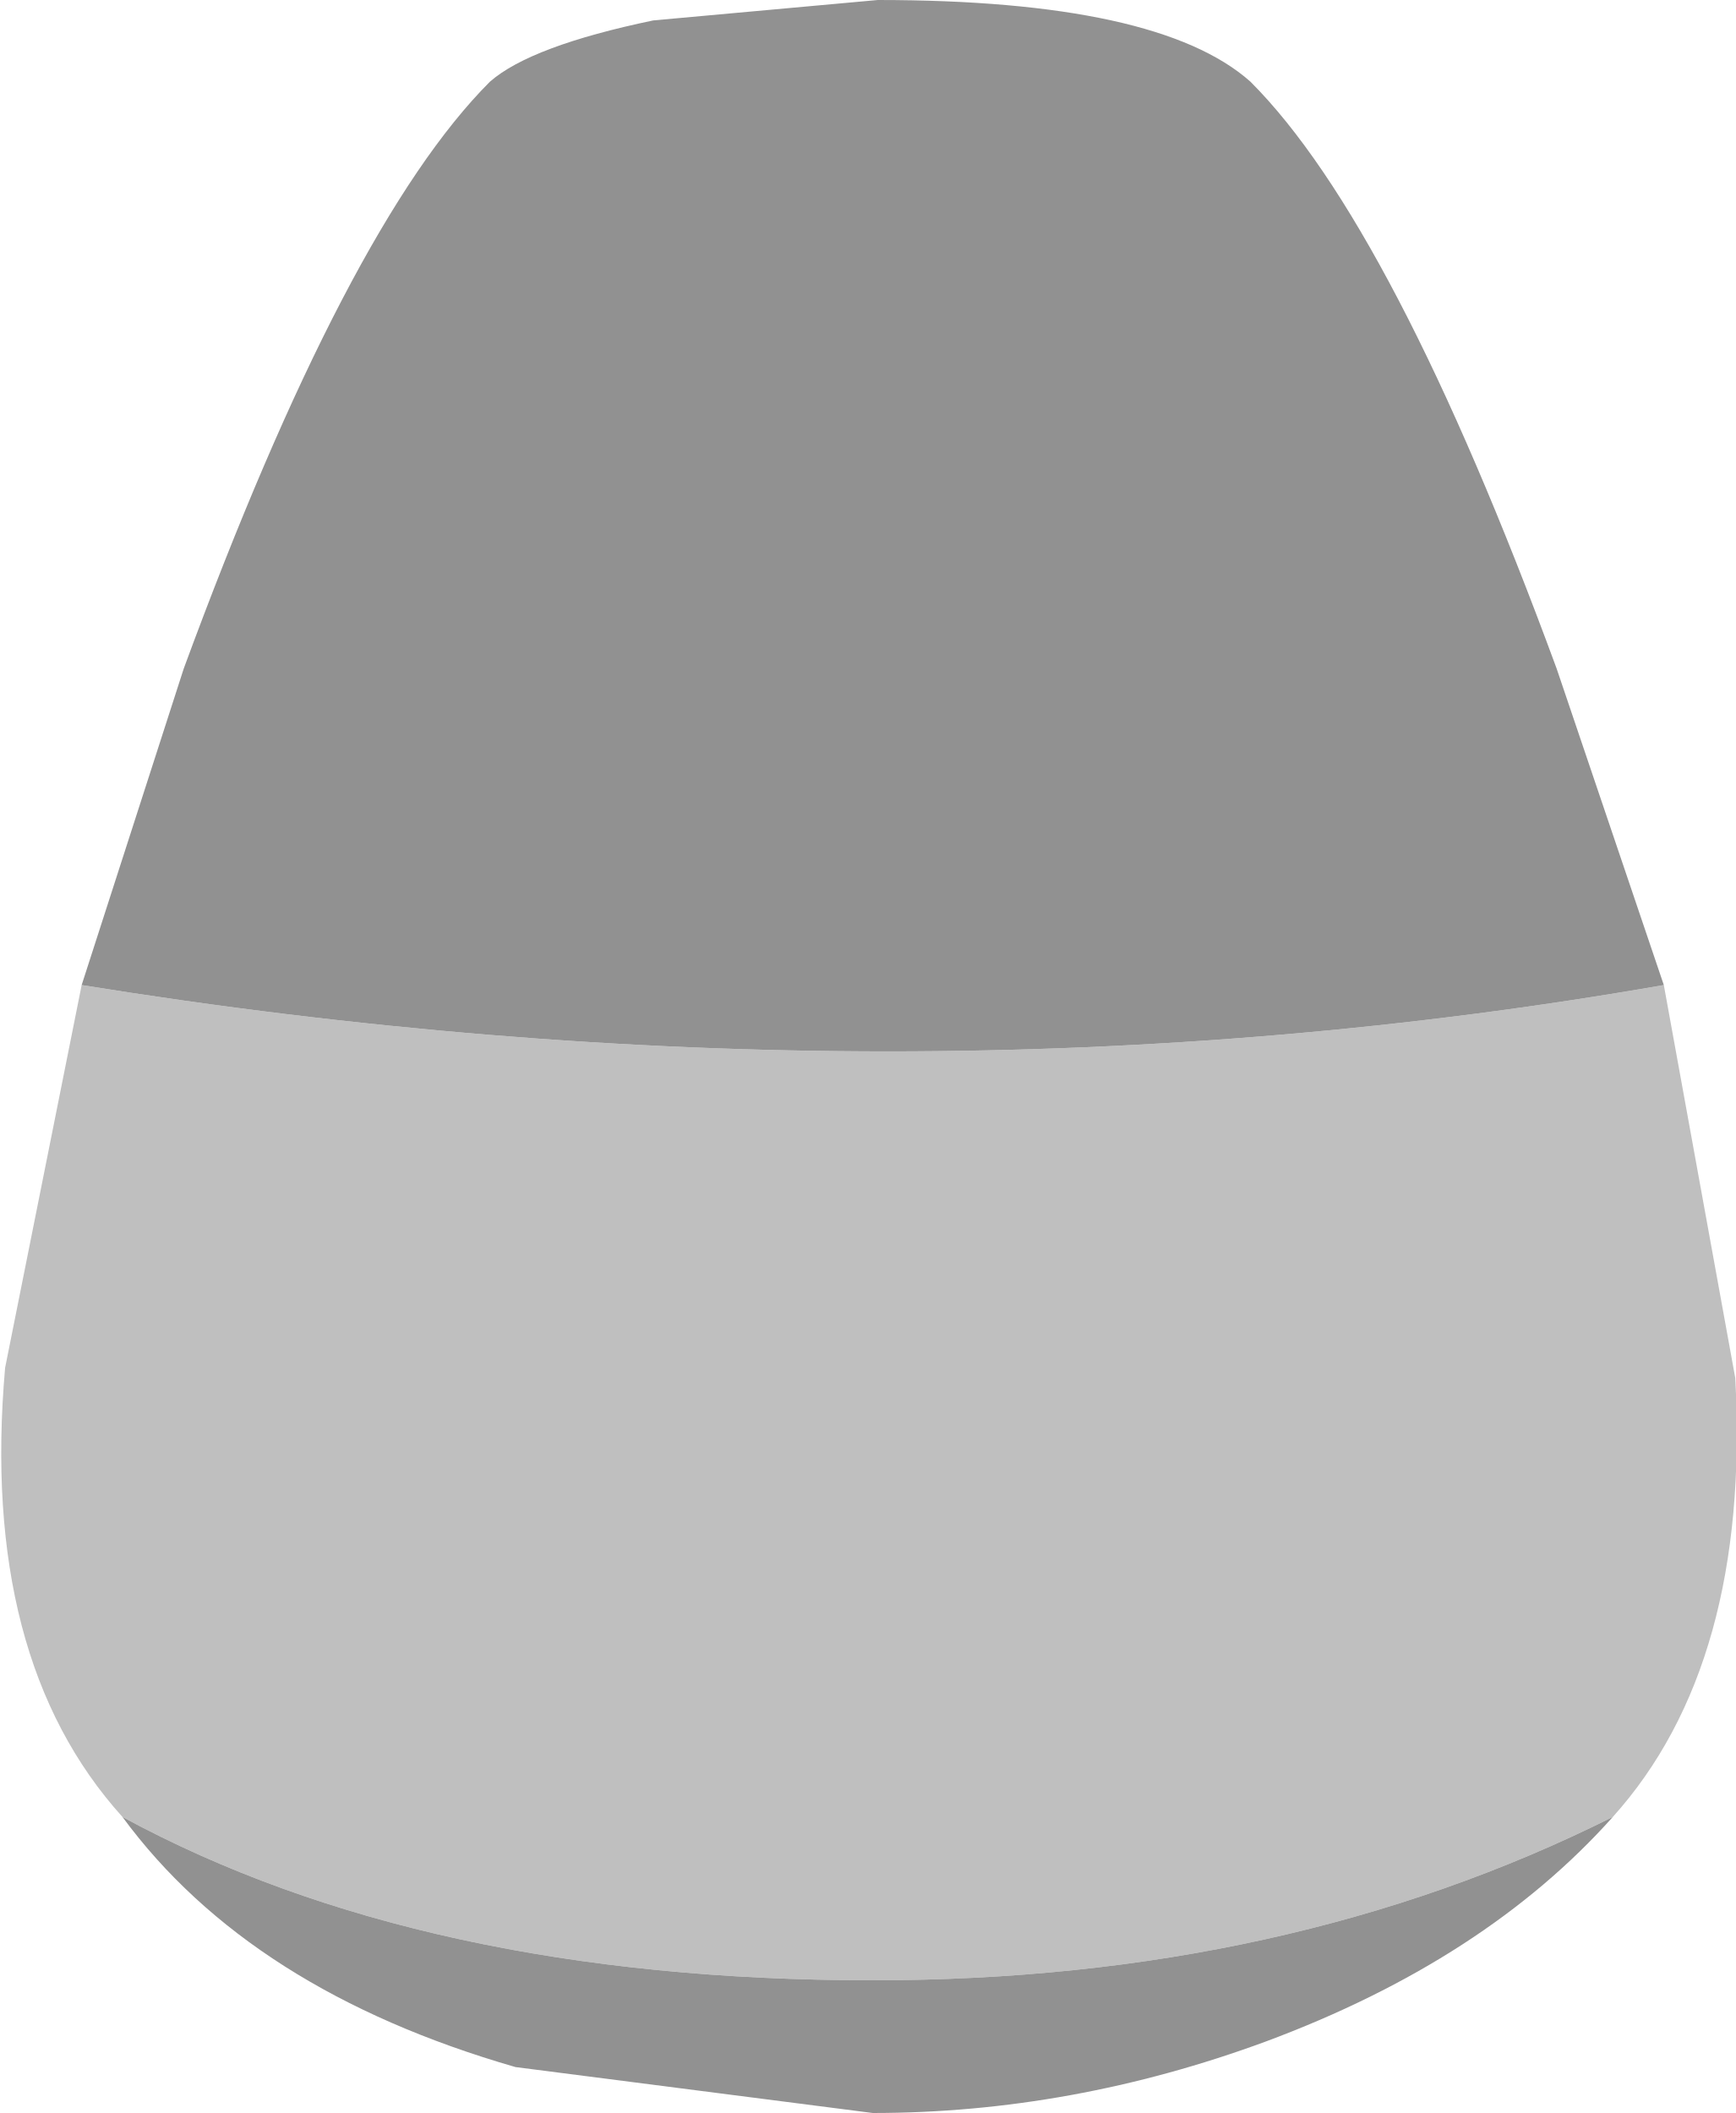
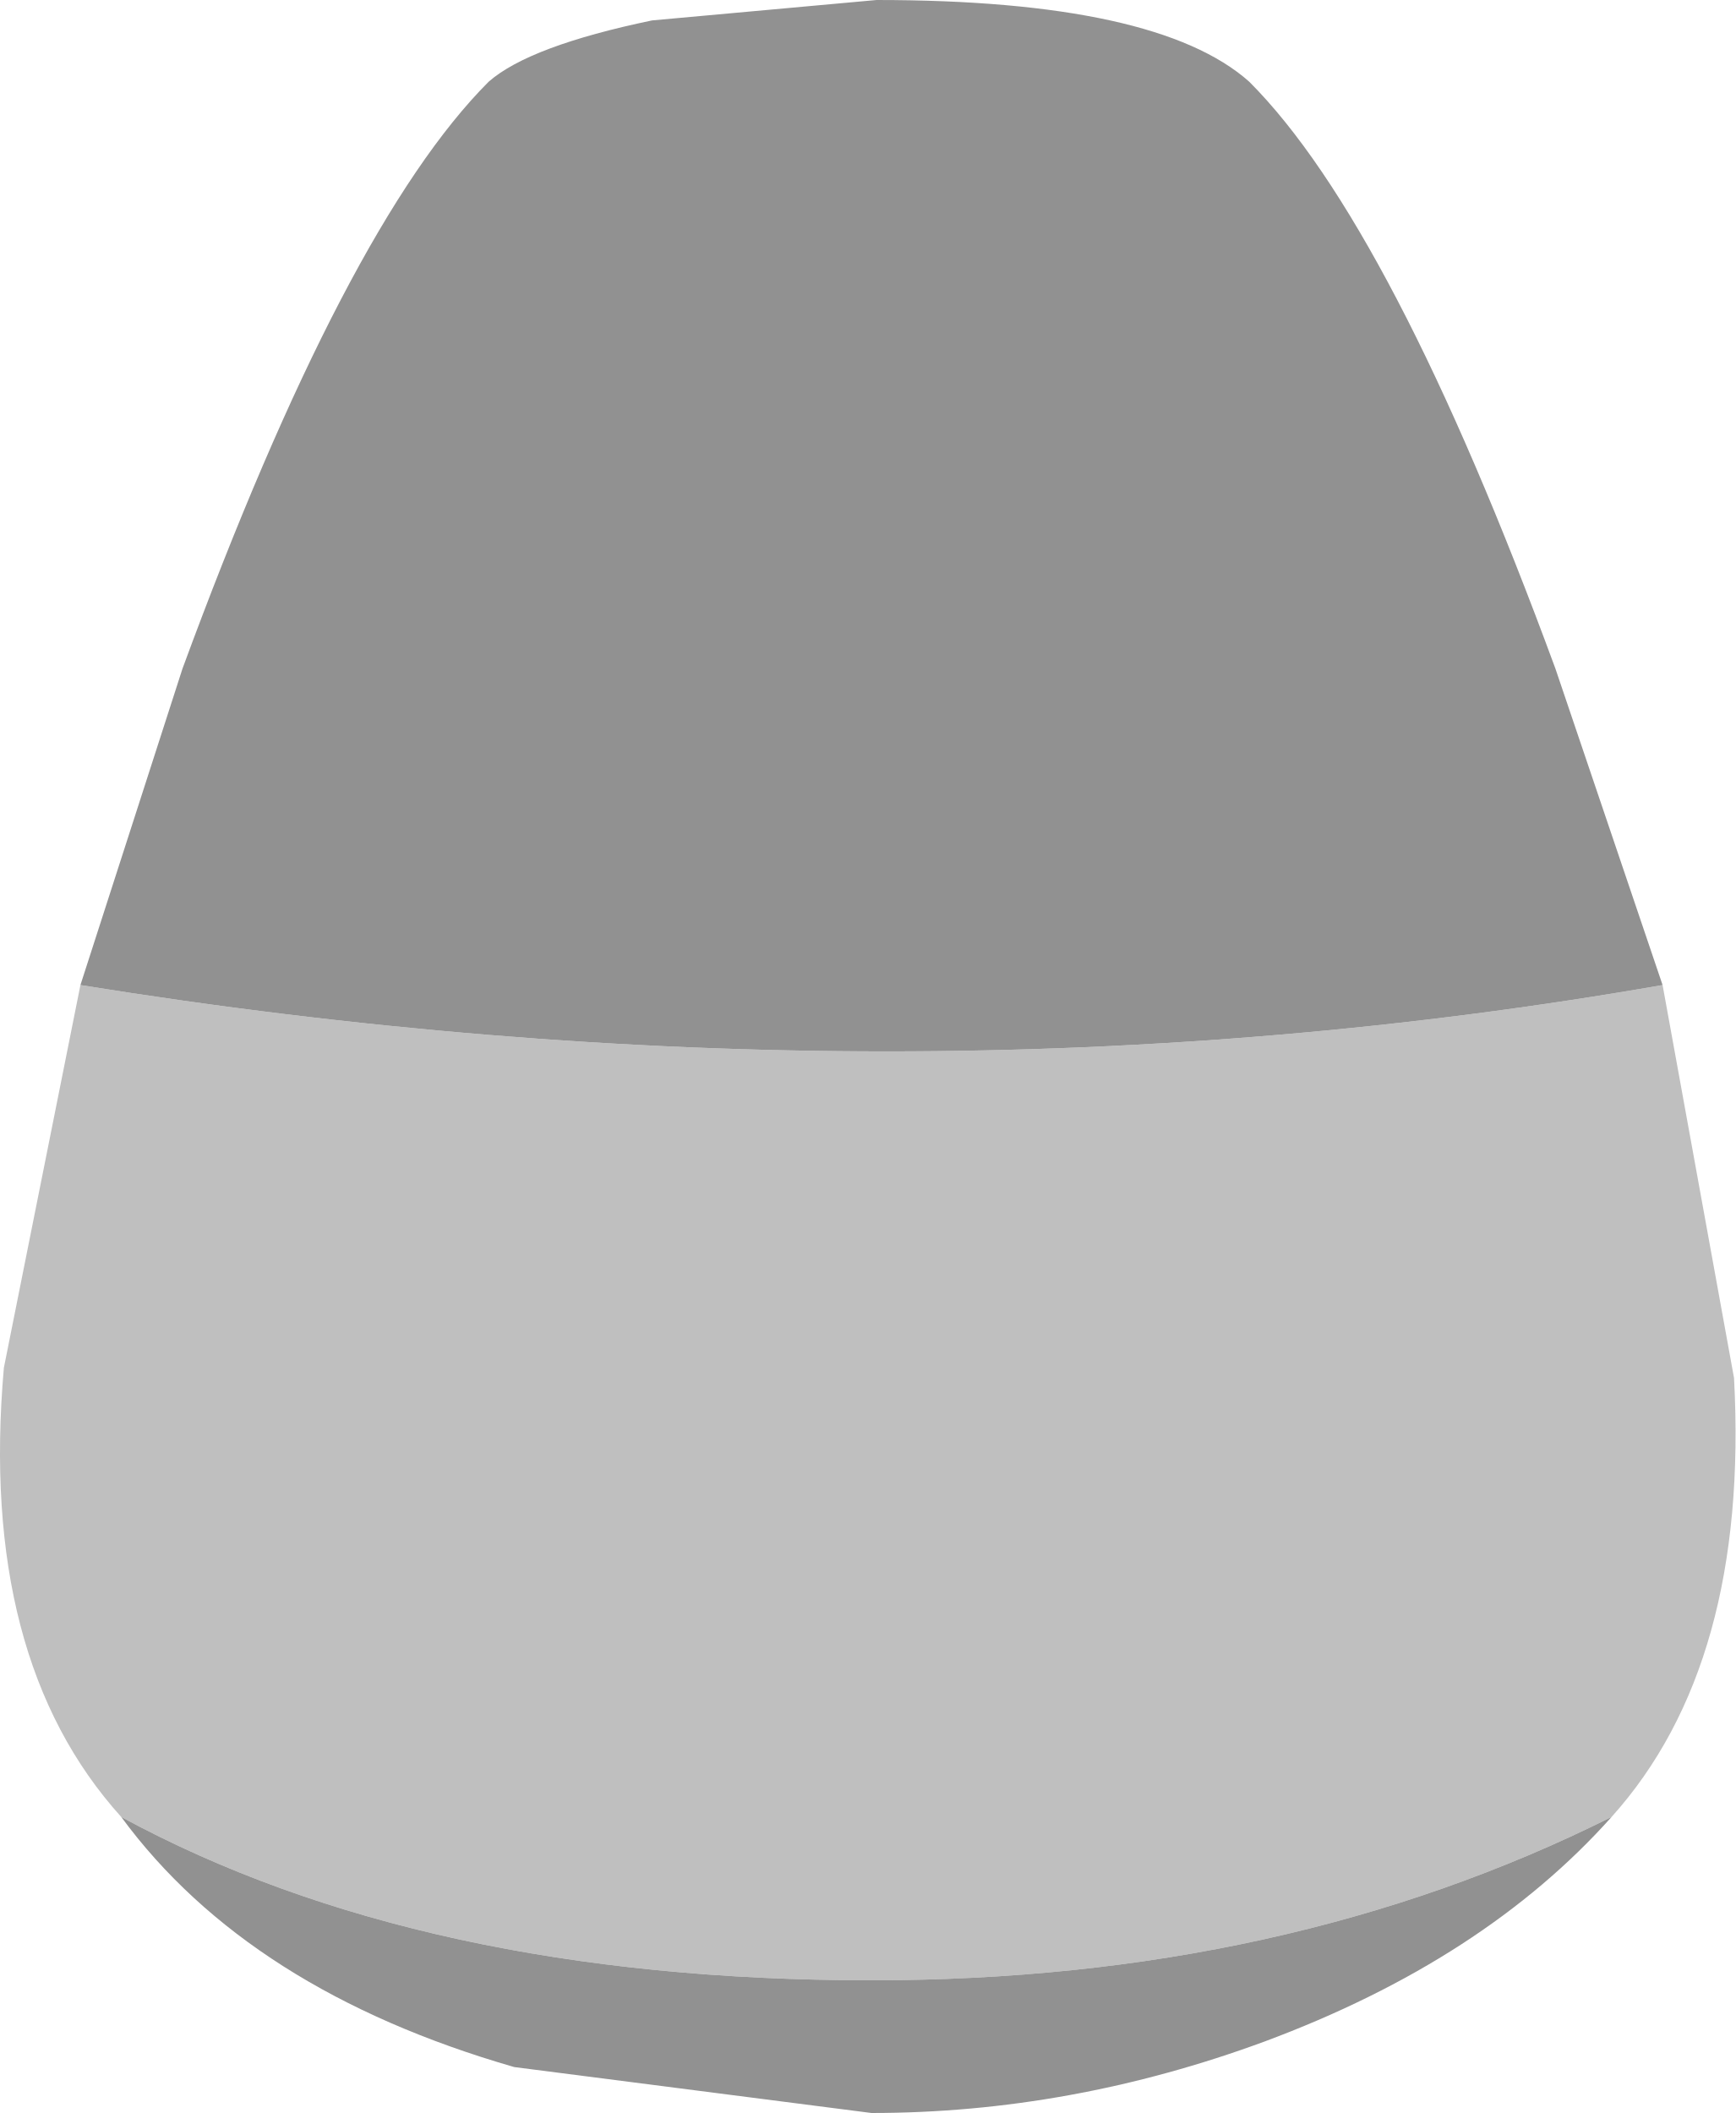
- <svg xmlns="http://www.w3.org/2000/svg" height="82.8px" width="68.0px" version="1.1" id="svg8">
+ <svg xmlns="http://www.w3.org/2000/svg" height="41.4" width="34.006" version="1.1" id="svg8">
  <defs id="defs12" />
-   <g transform="matrix(4.0, 0.0, 0.0, 4.0, 34.0, 63.6)" id="g6">
-     <path d="M7.8 -6.25 L8.5 -2.4 Q8.65 0.4 7.3 1.9 4.1 3.5 0.05 3.5 -4.35 3.5 -7.3 1.9 -8.7 0.35 -8.45 -2.5 L-7.7 -6.25 Q0.35 -4.95 7.8 -6.25" fill="#eba5dd" fill-rule="evenodd" stroke="none" id="path2" style="fill:#bfbfbf;fill-opacity:1" />
-     <path d="M7.3 1.9 Q6.05 3.3 3.9 4.1 2.0 4.8 0.05 4.8 L-3.45 4.35 Q-6.05 3.6 -7.3 1.9 -4.35 3.5 0.05 3.5 4.1 3.5 7.3 1.9 M-7.7 -6.25 L-6.7 -9.35 Q-5.1 -13.7 -3.7 -15.1 -3.3 -15.45 -2.1 -15.7 L0.1 -15.9 Q2.85 -15.9 3.75 -15.1 5.15 -13.7 6.75 -9.35 L7.8 -6.25 Q0.35 -4.95 -7.7 -6.25" fill="#de6dc8" fill-rule="evenodd" stroke="none" id="path4" style="fill:#919191;fill-opacity:1" />
+   <g transform="matrix(2,0,0,2,16.97576,31.8)" id="g6">
+     <path d="M 7.8,-6.25 8.5,-2.4 Q 8.65,0.4 7.3,1.9 4.1,3.5 0.05,3.5 -4.35,3.5 -7.3,1.9 -8.7,0.35 -8.45,-2.5 l 0.75,-3.75 q 8.05,1.3 15.5,0" id="path2" style="fill:#bfbfbf;fill-opacity:1;fill-rule:evenodd;stroke:none" />
+     <path d="M 7.3,1.9 Q 6.05,3.3 3.9,4.1 2,4.8 0.05,4.8 L -3.45,4.35 Q -6.05,3.6 -7.3,1.9 -4.35,3.5 0.05,3.5 4.1,3.5 7.3,1.9 m -15,-8.15 1,-3.1 q 1.6,-4.35 3,-5.75 0.4,-0.35 1.6,-0.6 l 2.2,-0.2 q 2.75,0 3.65,0.8 1.4,1.4 3,5.75 l 1.05,3.1 q -7.45,1.3 -15.5,0" id="path4" style="fill:#919191;fill-opacity:1;fill-rule:evenodd;stroke:none" />
  </g>
</svg>
